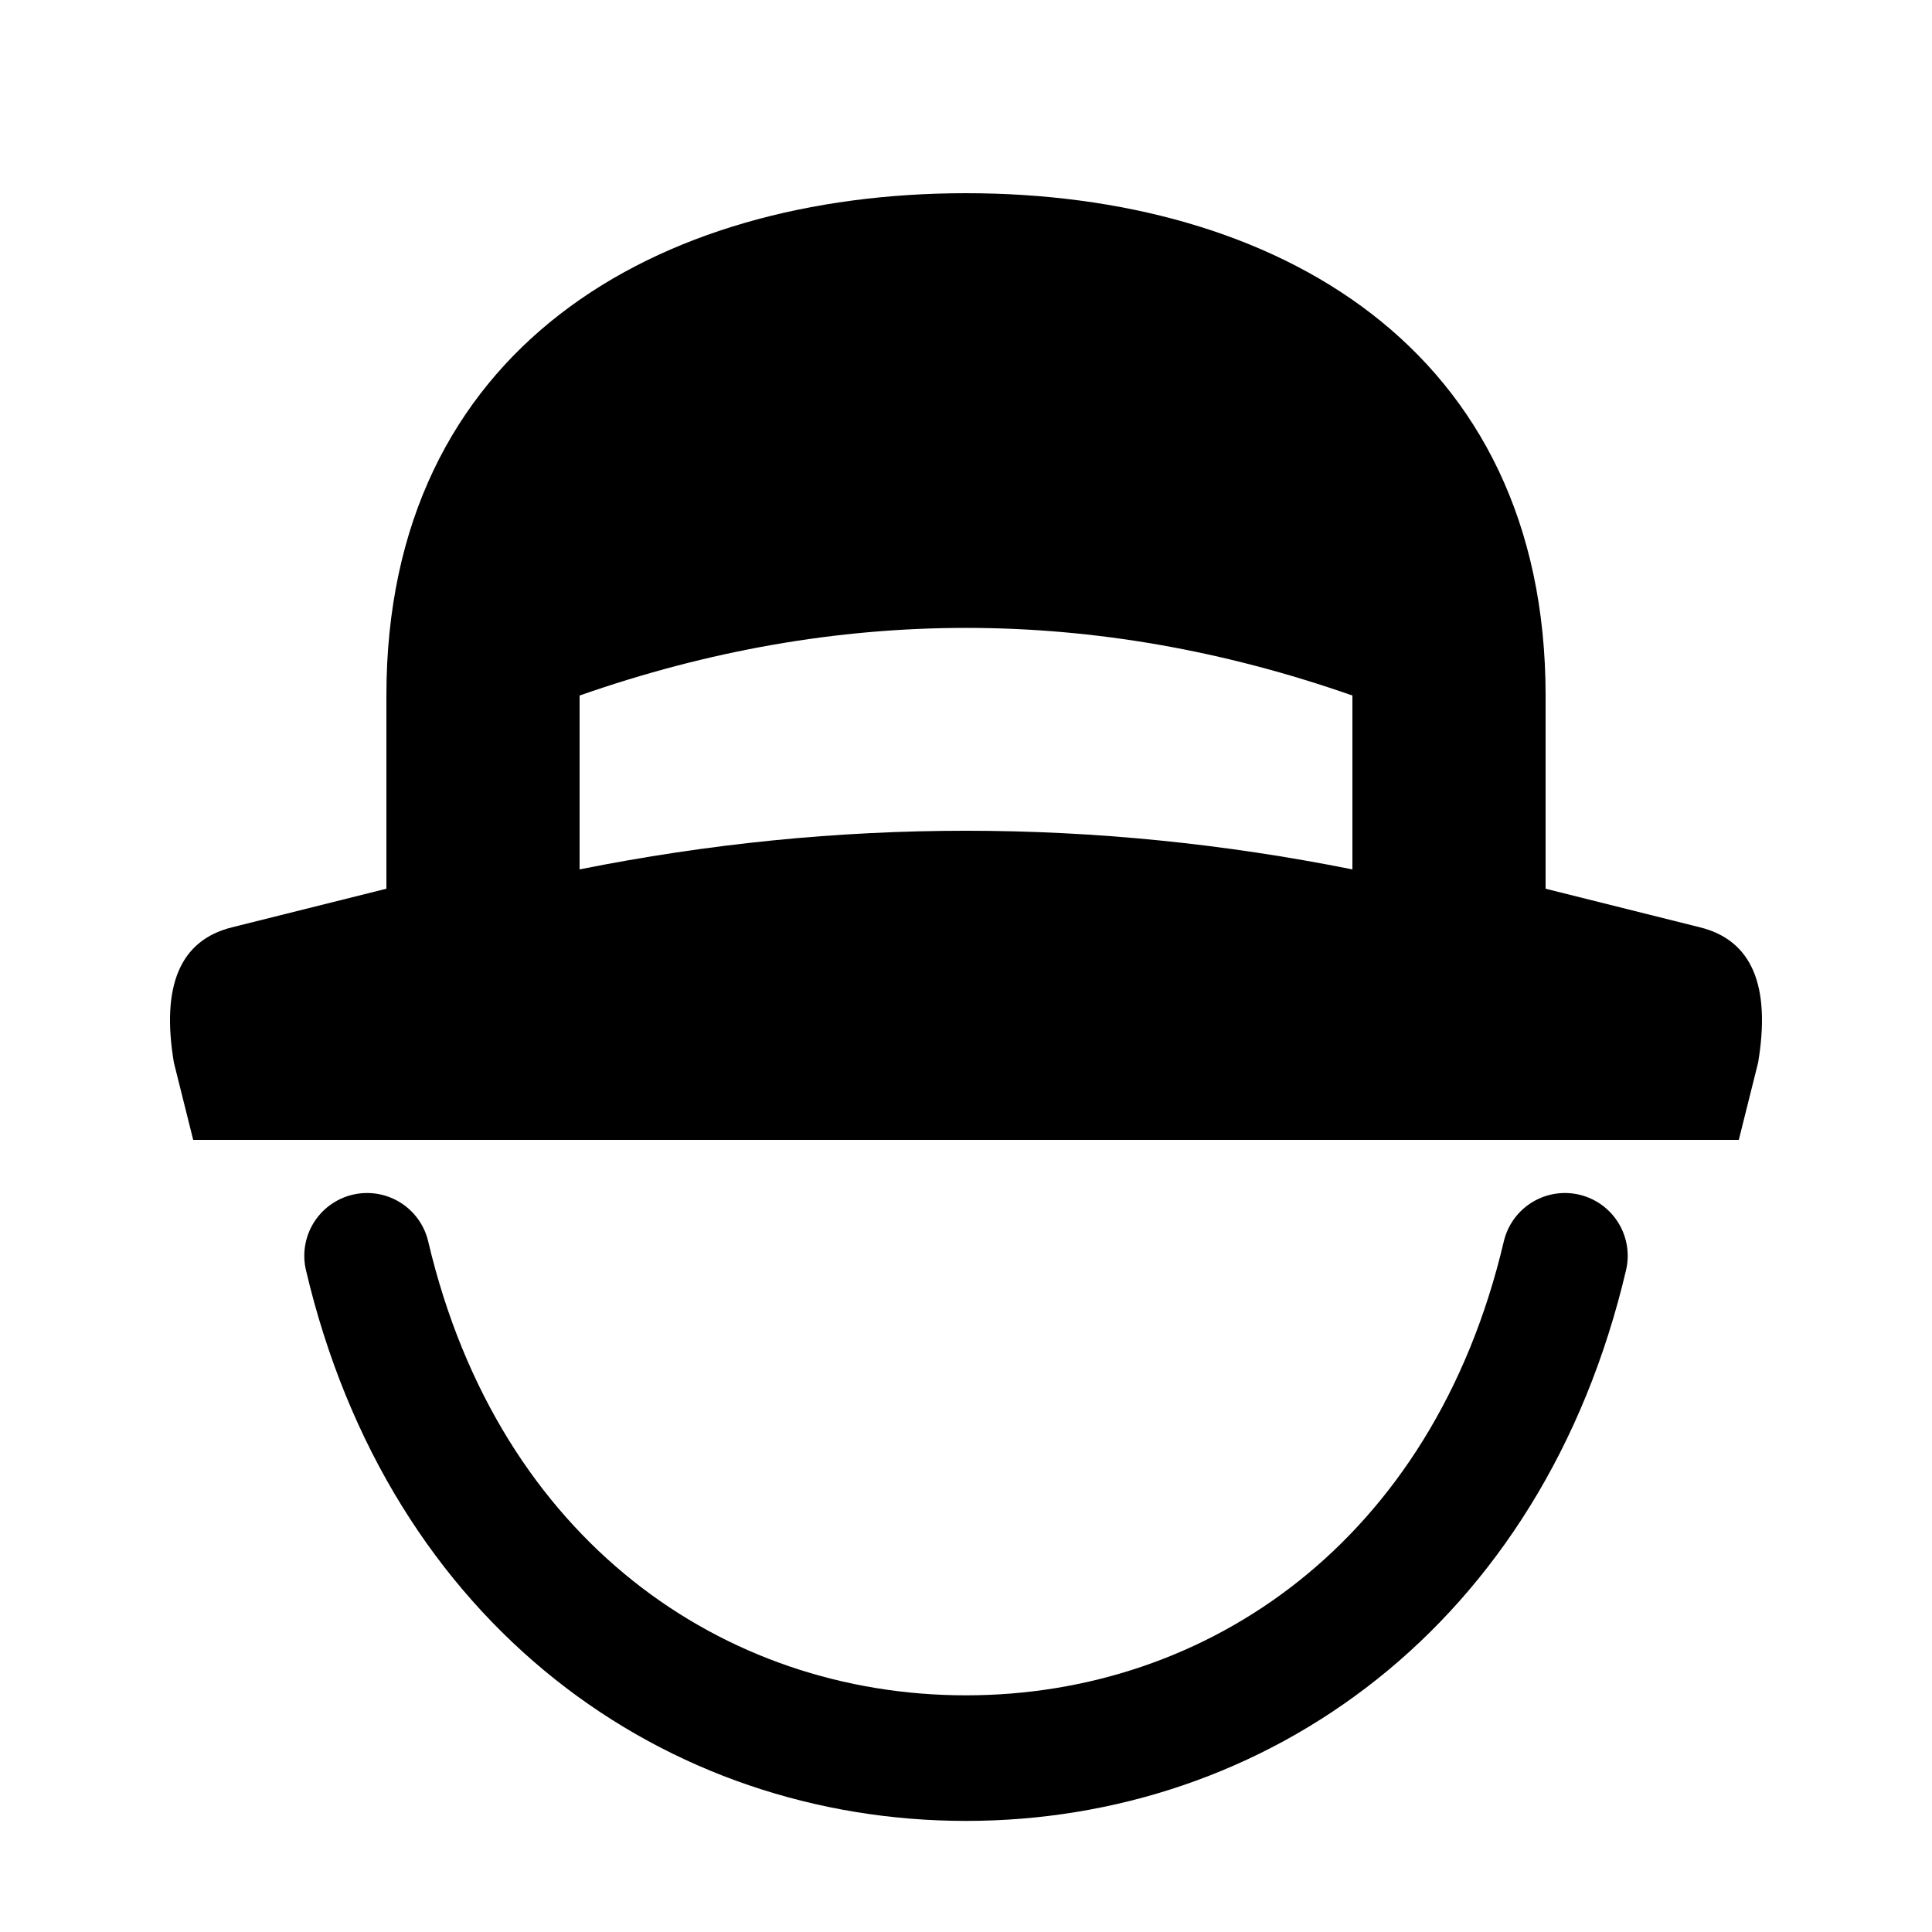
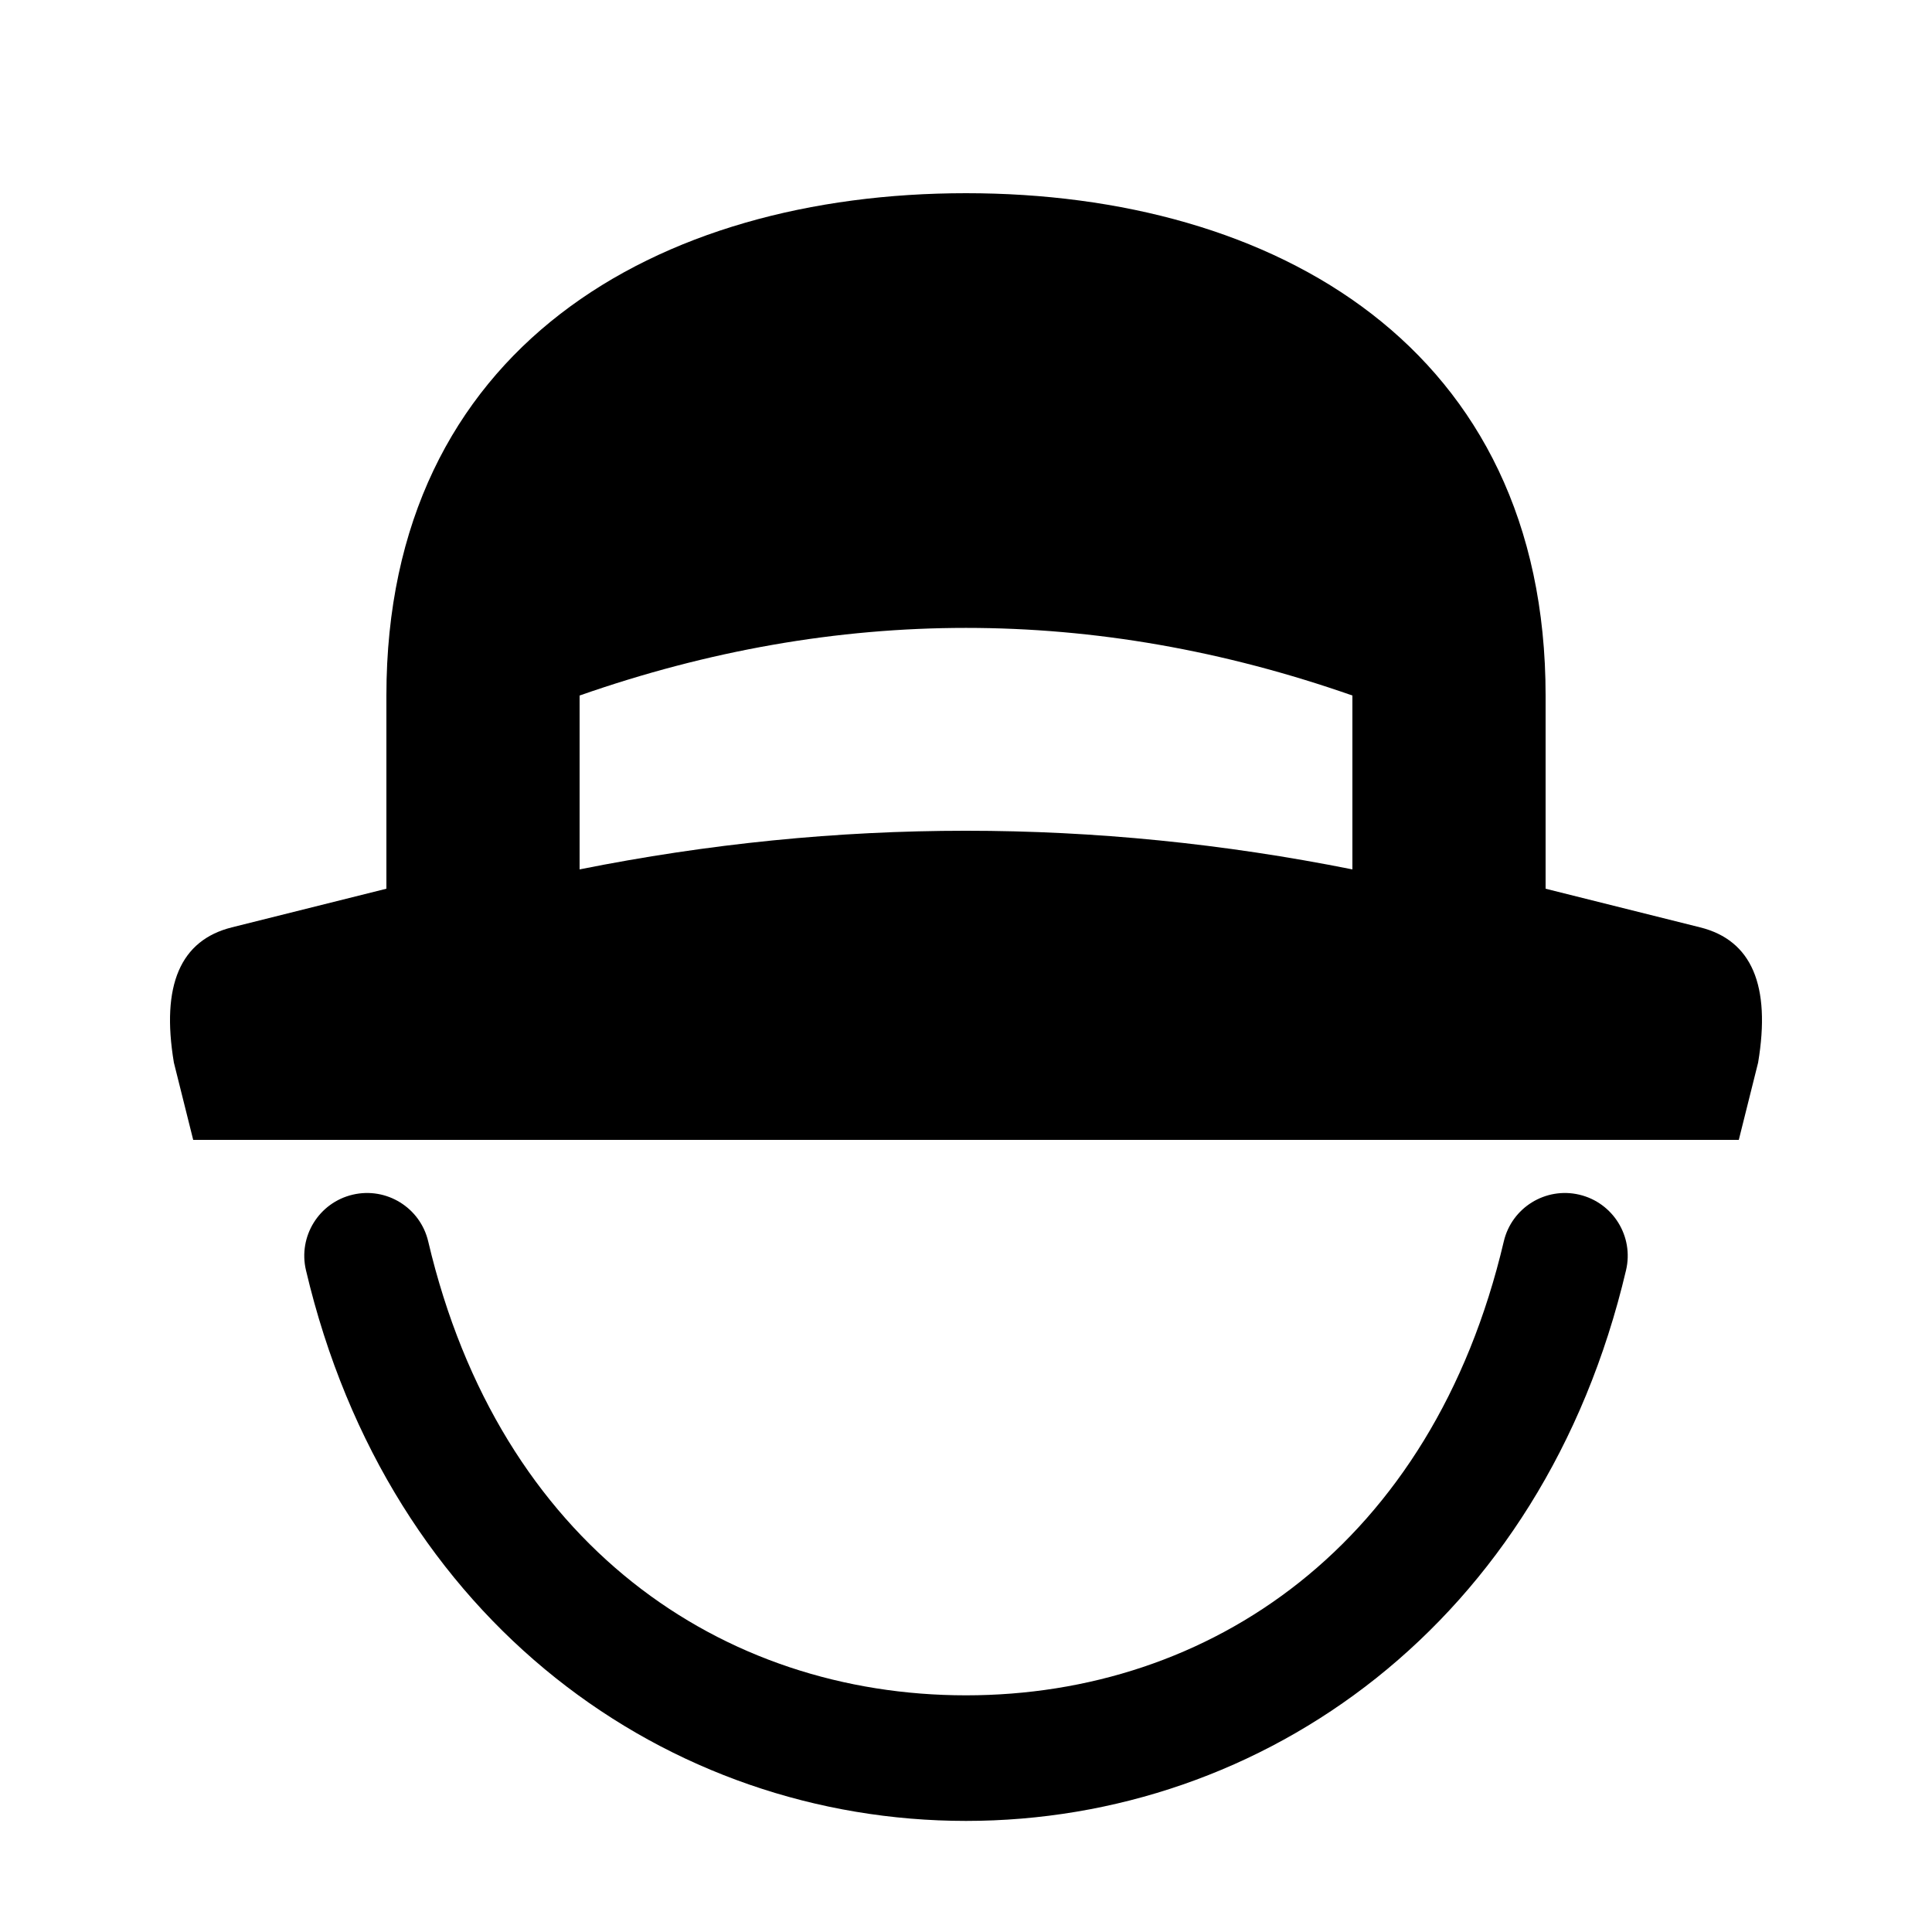
<svg xmlns="http://www.w3.org/2000/svg" viewBox="0 0 100 100" fill="currentColor">
  <path fill-rule="evenodd" d="M20 46L20 36C20 18 34 10 50 10C66 10 80 18 80 36L80 46L88 48C90.667 48.667 91.667 51 91 55L90 59L10 59L9 55C8.333 51 9.333 48.667 12 48ZM30 36L30 45C43.333 42.333 56.667 42.333 70 45L70 36C56.667 31.333 43.333 31.333 30 36Z" />
-   <path fill="none" stroke="currentColor" stroke-width="6.5" stroke-linecap="round" stroke-linejoin="round" d="M19 65C23 82 36 91 50 91C64 91 77 82 81 65" />
+   <path d="M18.256 61.836A3.25 3.25 0 0 0 15.836 65.744C20.137 84.023 34.607 94.25 50 94.25C65.393 94.25 79.863 84.023 84.164 65.744A3.25 3.25 0 0 0 81.744 61.836A3.25 3.25 0 0 0 77.836 64.256C74.137 79.977 62.607 87.75 50 87.75C37.393 87.75 25.863 79.977 22.164 64.256A3.25 3.25 0 0 0 18.256 61.836Z" />
</svg>
